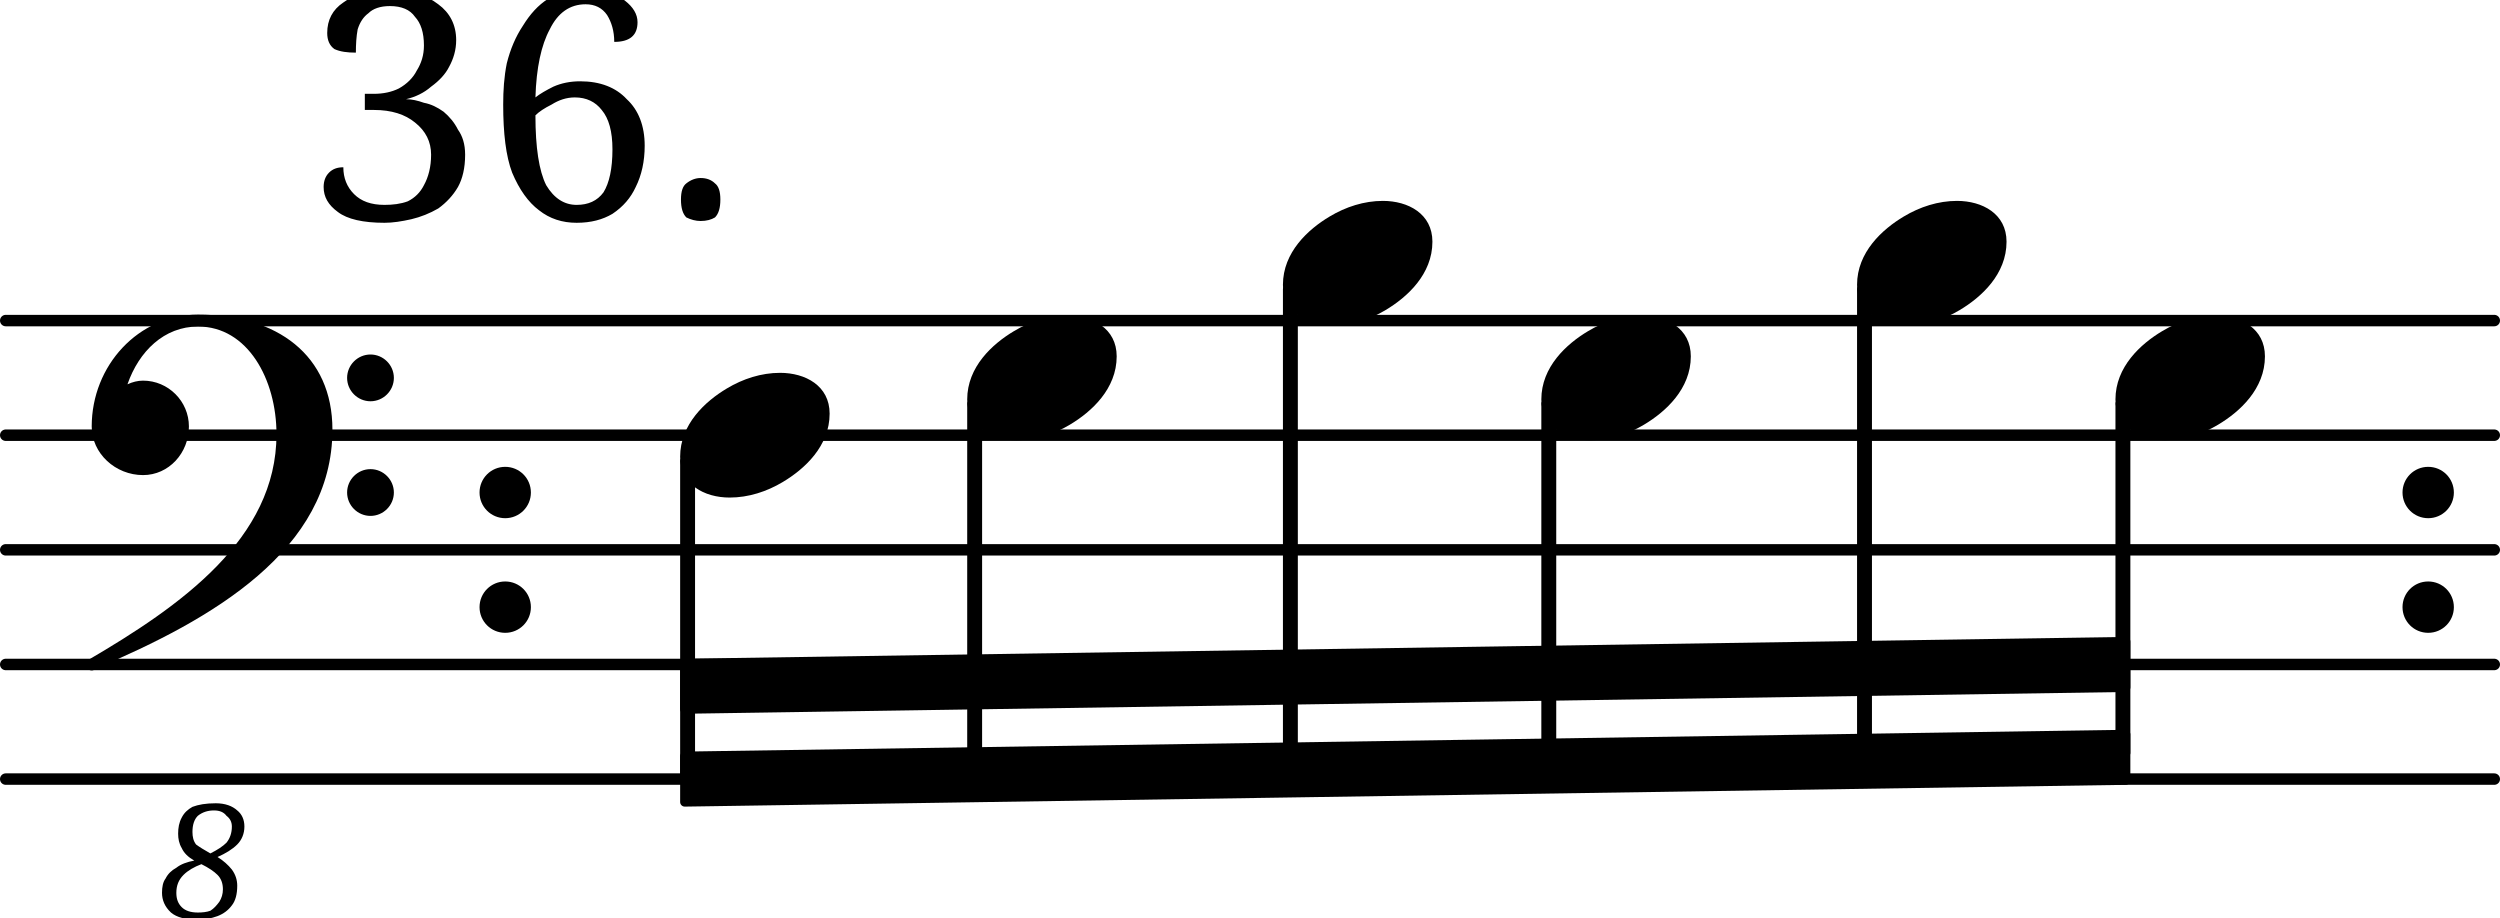
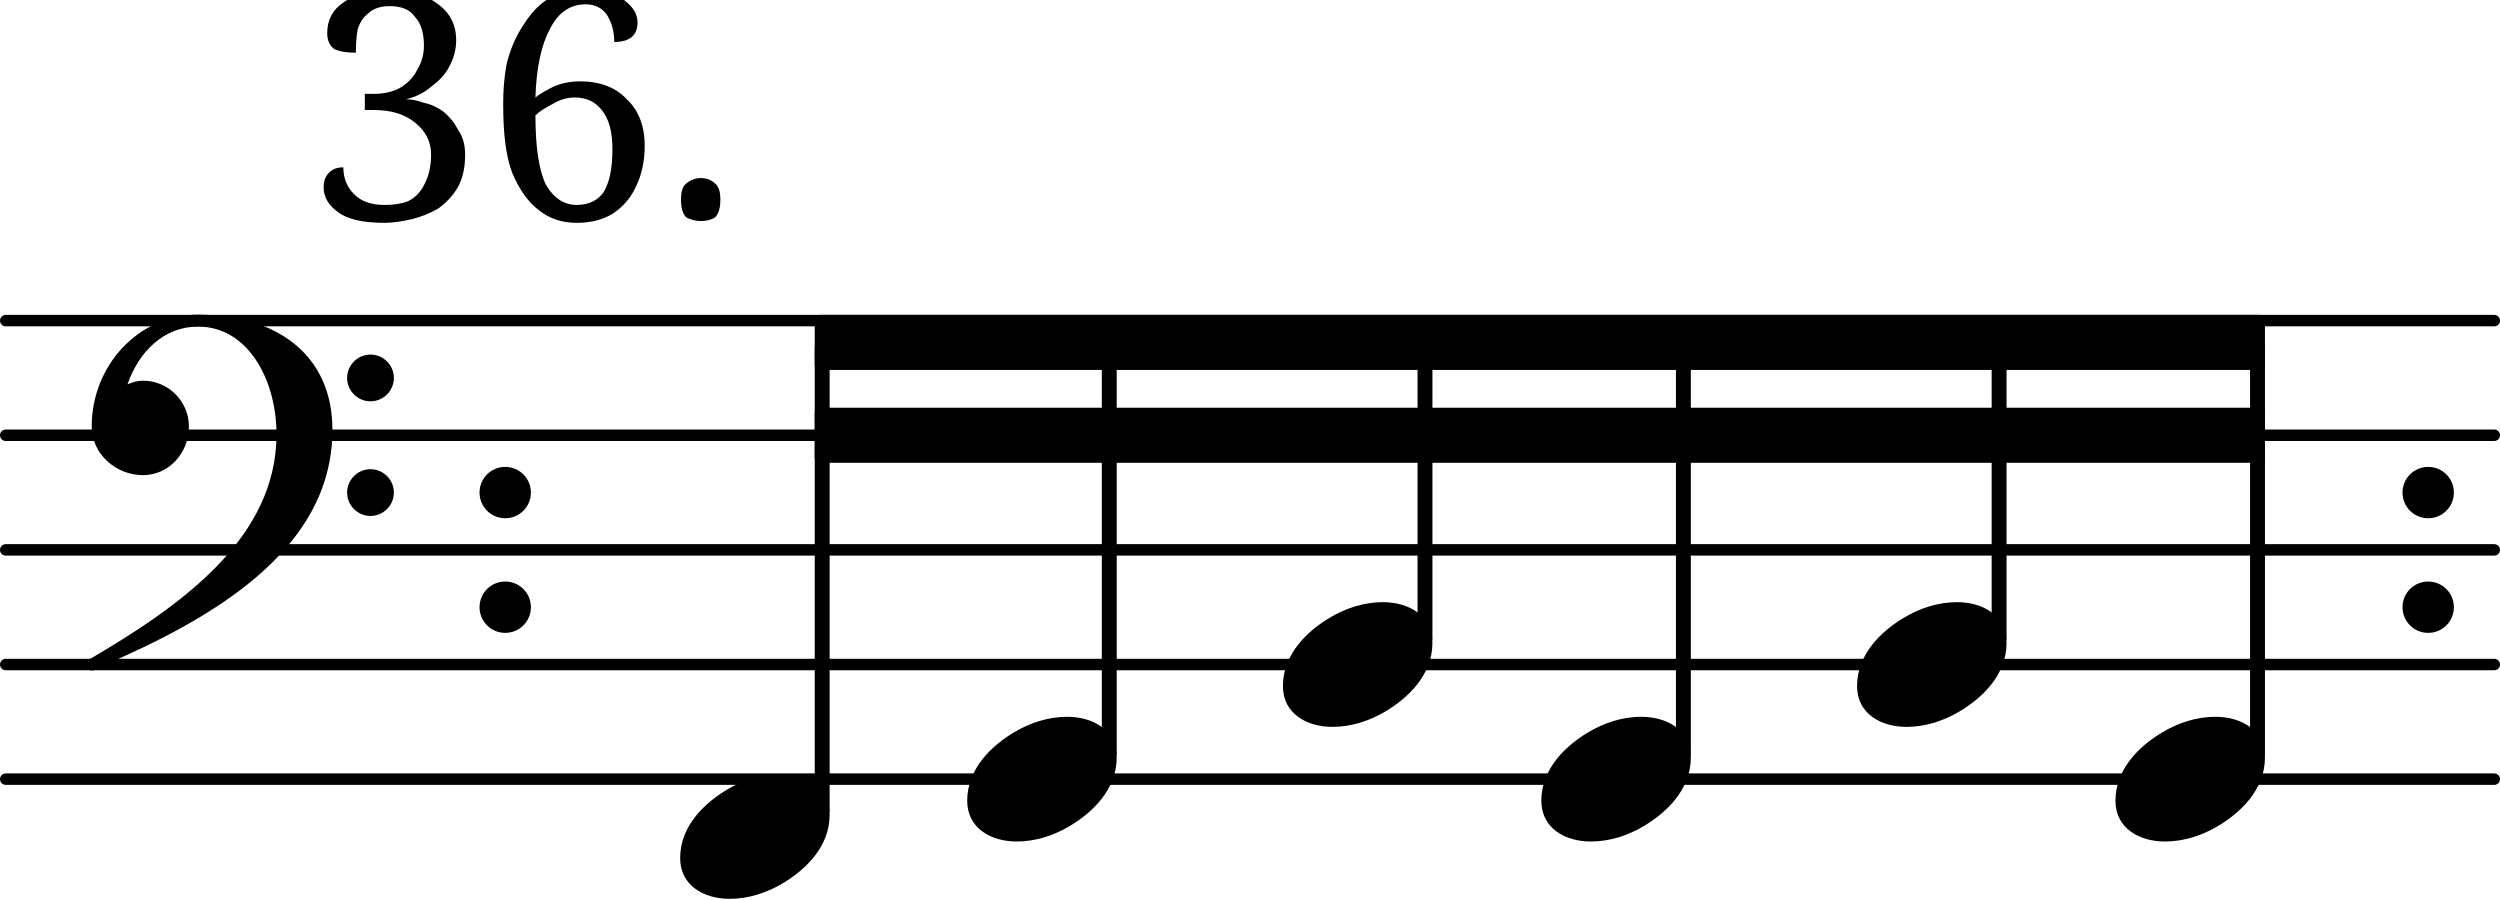
- <svg xmlns="http://www.w3.org/2000/svg" version="1.2" width="38.32mm" height="14.07mm" viewBox="0 -0 21.809 8.007">
+ <svg xmlns="http://www.w3.org/2000/svg" version="1.2" width="38.32mm" height="13.78mm" viewBox="0 -0 21.809 7.841">
  <style text="style/css">

tspan { white-space: pre; }

</style>
  <line transform="translate(0, 6.7962)" stroke-linejoin="round" stroke-linecap="round" stroke-width="0.1" stroke="currentColor" x1="0.05" y1="-0" x2="21.759" y2="-0" />
  <line transform="translate(0, 5.7962)" stroke-linejoin="round" stroke-linecap="round" stroke-width="0.1" stroke="currentColor" x1="0.05" y1="-0" x2="21.759" y2="-0" />
  <line transform="translate(0, 4.7962)" stroke-linejoin="round" stroke-linecap="round" stroke-width="0.1" stroke="currentColor" x1="0.05" y1="-0" x2="21.759" y2="-0" />
  <line transform="translate(0, 3.7962)" stroke-linejoin="round" stroke-linecap="round" stroke-width="0.1" stroke="currentColor" x1="0.05" y1="-0" x2="21.759" y2="-0" />
  <line transform="translate(0, 2.7962)" stroke-linejoin="round" stroke-linecap="round" stroke-width="0.1" stroke="currentColor" x1="0.05" y1="-0" x2="21.759" y2="-0" />
  <path transform="translate(4.1833, 4.2962) scale(0.004, -0.004)" d="M0 0c0 31 25 56 56 56s56 -25 56 -56s-25 -56 -56 -56s-56 25 -56 56z" fill="currentColor" />
  <path transform="translate(4.1833, 5.2962) scale(0.004, -0.004)" d="M0 0c0 31 25 56 56 56s56 -25 56 -56s-25 -56 -56 -56s-56 25 -56 56z" fill="currentColor" />
  <path transform="translate(20.9586, 4.2962) scale(0.004, -0.004)" d="M0 0c0 31 25 56 56 56s56 -25 56 -56s-25 -56 -56 -56s-56 25 -56 56z" fill="currentColor" />
  <path transform="translate(20.9586, 5.2962) scale(0.004, -0.004)" d="M0 0c0 31 25 56 56 56s56 -25 56 -56s-25 -56 -56 -56s-56 25 -56 56z" fill="currentColor" />
-   <rect transform="translate(11.2568, 4.7962)" x="-0.065" y="-2.314" width="0.13" height="4.234" ry="0.04" fill="currentColor" />
-   <path transform="translate(11.1918, 2.2962) scale(0.004, -0.004)" d="M218 136c55 0 108 -28 108 -89c0 -71 -55 -121 -102 -149c-35 -21 -75 -34 -116 -34c-55 0 -108 28 -108 89c0 71 55 121 102 149c35 21 75 34 116 34z" fill="currentColor" />
-   <rect transform="translate(8.5025, 4.7962)" x="-0.065" y="-1.314" width="0.13" height="3.275" ry="0.04" fill="currentColor" />
-   <path transform="translate(8.4375, 3.2962) scale(0.004, -0.004)" d="M218 136c55 0 108 -28 108 -89c0 -71 -55 -121 -102 -149c-35 -21 -75 -34 -116 -34c-55 0 -108 28 -108 89c0 71 55 121 102 149c35 21 75 34 116 34z" fill="currentColor" />
-   <polygon transform="translate(5.9333, 5.9862)" stroke-linejoin="round" stroke-linecap="round" stroke-width="0.08" fill="currentColor" stroke="currentColor" points="12.611 -0.39 12.611 0.01 0.04 0.2 0.04 -0.2" />
-   <polygon transform="translate(5.9333, 6.7962)" stroke-linejoin="round" stroke-linecap="round" stroke-width="0.08" fill="currentColor" stroke="currentColor" points="12.611 -0.39 12.611 0.01 0.04 0.2 0.04 -0.2" />
-   <path transform="translate(13.446, 3.2962) scale(0.004, -0.004)" d="M218 136c55 0 108 -28 108 -89c0 -71 -55 -121 -102 -149c-35 -21 -75 -34 -116 -34c-55 0 -108 28 -108 89c0 71 55 121 102 149c35 21 75 34 116 34z" fill="currentColor" />
-   <rect transform="translate(13.511, 4.7962)" x="-0.065" y="-1.314" width="0.13" height="3.2" ry="0.04" fill="currentColor" />
-   <path transform="translate(16.2002, 2.2962) scale(0.004, -0.004)" d="M218 136c55 0 108 -28 108 -89c0 -71 -55 -121 -102 -149c-35 -21 -75 -34 -116 -34c-55 0 -108 28 -108 89c0 71 55 121 102 149c35 21 75 34 116 34z" fill="currentColor" />
-   <rect transform="translate(16.2652, 4.7962)" x="-0.065" y="-2.314" width="0.13" height="4.159" ry="0.04" fill="currentColor" />
-   <path transform="translate(18.4544, 3.2962) scale(0.004, -0.004)" d="M218 136c55 0 108 -28 108 -89c0 -71 -55 -121 -102 -149c-35 -21 -75 -34 -116 -34c-55 0 -108 28 -108 89c0 71 55 121 102 149c35 21 75 34 116 34z" fill="currentColor" />
-   <rect transform="translate(18.5194, 4.7962)" x="-0.065" y="-1.314" width="0.13" height="3.125" ry="0.04" fill="currentColor" />
-   <text transform="translate(1.3977, 8.0071)" font-family="serif" font-style="italic" font-size="1.386" text-anchor="start" fill="currentColor">
-     <tspan>8</tspan>
-   </text>
-   <rect transform="translate(5.9983, 4.7962)" x="-0.065" y="-0.814" width="0.13" height="2.813" ry="0.04" fill="currentColor" />
+   <path transform="translate(11.1918, 5.7962) scale(0.004, -0.004)" d="M218 136c55 0 108 -28 108 -89c0 -71 -55 -121 -102 -149c-35 -21 -75 -34 -116 -34c-55 0 -108 28 -108 89c0 71 55 121 102 149c35 21 75 34 116 34z" fill="currentColor" />
+   <rect transform="translate(9.6768, 4.7962)" x="-0.065" y="-1.81" width="0.13" height="3.624" ry="0.04" fill="currentColor" />
+   <path transform="translate(8.4375, 6.7962) scale(0.004, -0.004)" d="M218 136c55 0 108 -28 108 -89c0 -71 -55 -121 -102 -149c-35 -21 -75 -34 -116 -34c-55 0 -108 28 -108 89c0 71 55 121 102 149c35 21 75 34 116 34z" fill="currentColor" />
+   <polygon transform="translate(7.1075, 2.9862)" stroke-linejoin="round" stroke-linecap="round" stroke-width="0.08" fill="currentColor" stroke="currentColor" points="12.611 -0.2 12.611 0.2 0.04 0.2 0.04 -0.2" />
+   <polygon transform="translate(7.1075, 3.7962)" stroke-linejoin="round" stroke-linecap="round" stroke-width="0.08" fill="currentColor" stroke="currentColor" points="12.611 -0.2 12.611 0.2 0.04 0.2 0.04 -0.2" />
+   <path transform="translate(13.446, 6.7962) scale(0.004, -0.004)" d="M218 136c55 0 108 -28 108 -89c0 -71 -55 -121 -102 -149c-35 -21 -75 -34 -116 -34c-55 0 -108 28 -108 89c0 71 55 121 102 149c35 21 75 34 116 34z" fill="currentColor" />
+   <rect transform="translate(14.6852, 4.7962)" x="-0.065" y="-1.81" width="0.13" height="3.624" ry="0.04" fill="currentColor" />
+   <path transform="translate(16.2002, 5.7962) scale(0.004, -0.004)" d="M218 136c55 0 108 -28 108 -89c0 -71 -55 -121 -102 -149c-35 -21 -75 -34 -116 -34c-55 0 -108 28 -108 89c0 71 55 121 102 149c35 21 75 34 116 34z" fill="currentColor" />
+   <rect transform="translate(17.4394, 4.7962)" x="-0.065" y="-1.81" width="0.13" height="2.624" ry="0.04" fill="currentColor" />
+   <path transform="translate(18.4544, 6.7962) scale(0.004, -0.004)" d="M218 136c55 0 108 -28 108 -89c0 -71 -55 -121 -102 -149c-35 -21 -75 -34 -116 -34c-55 0 -108 28 -108 89c0 71 55 121 102 149c35 21 75 34 116 34z" fill="currentColor" />
  <text transform="translate(2.667, 1.912)" font-family="serif" font-size="2.772" text-anchor="start" fill="currentColor">
    <tspan>36.</tspan>
  </text>
+   <rect transform="translate(7.1725, 4.7962)" x="-0.065" y="-1.81" width="0.13" height="4.124" ry="0.04" fill="currentColor" />
  <path transform="translate(0.8, 3.7962) scale(0.004, -0.004)" d="M557 -125c0 28 23 51 51 51s51 -23 51 -51s-23 -51 -51 -51s-51 23 -51 51zM557 125c0 28 23 51 51 51s51 -23 51 -51s-23 -51 -51 -51s-51 23 -51 51zM232 263c172 0 293 -88 293 -251c0 -263 -263 -414 -516 -521c-3 -3 -6 -4 -9 -4c-7 0 -13 6 -13 13c0 3 1 6 4 9 c202 118 412 265 412 493c0 120 -63 235 -171 235c-74 0 -129 -54 -154 -126c11 5 22 8 34 8c55 0 100 -45 100 -100c0 -58 -44 -106 -100 -106c-60 0 -112 47 -112 106c0 133 102 244 232 244z" fill="currentColor" />
-   <path transform="translate(5.9333, 3.7962) scale(0.004, -0.004)" d="M218 136c55 0 108 -28 108 -89c0 -71 -55 -121 -102 -149c-35 -21 -75 -34 -116 -34c-55 0 -108 28 -108 89c0 71 55 121 102 149c35 21 75 34 116 34z" fill="currentColor" />
+   <path transform="translate(5.9333, 7.2962) scale(0.004, -0.004)" d="M218 136c55 0 108 -28 108 -89c0 -71 -55 -121 -102 -149c-35 -21 -75 -34 -116 -34c-55 0 -108 28 -108 89c0 71 55 121 102 149c35 21 75 34 116 34z" fill="currentColor" />
+   <rect transform="translate(12.431, 4.7962)" x="-0.065" y="-1.81" width="0.13" height="2.624" ry="0.04" fill="currentColor" />
+   <rect transform="translate(19.6936, 4.7962)" x="-0.065" y="-1.81" width="0.13" height="3.624" ry="0.04" fill="currentColor" />
</svg>
